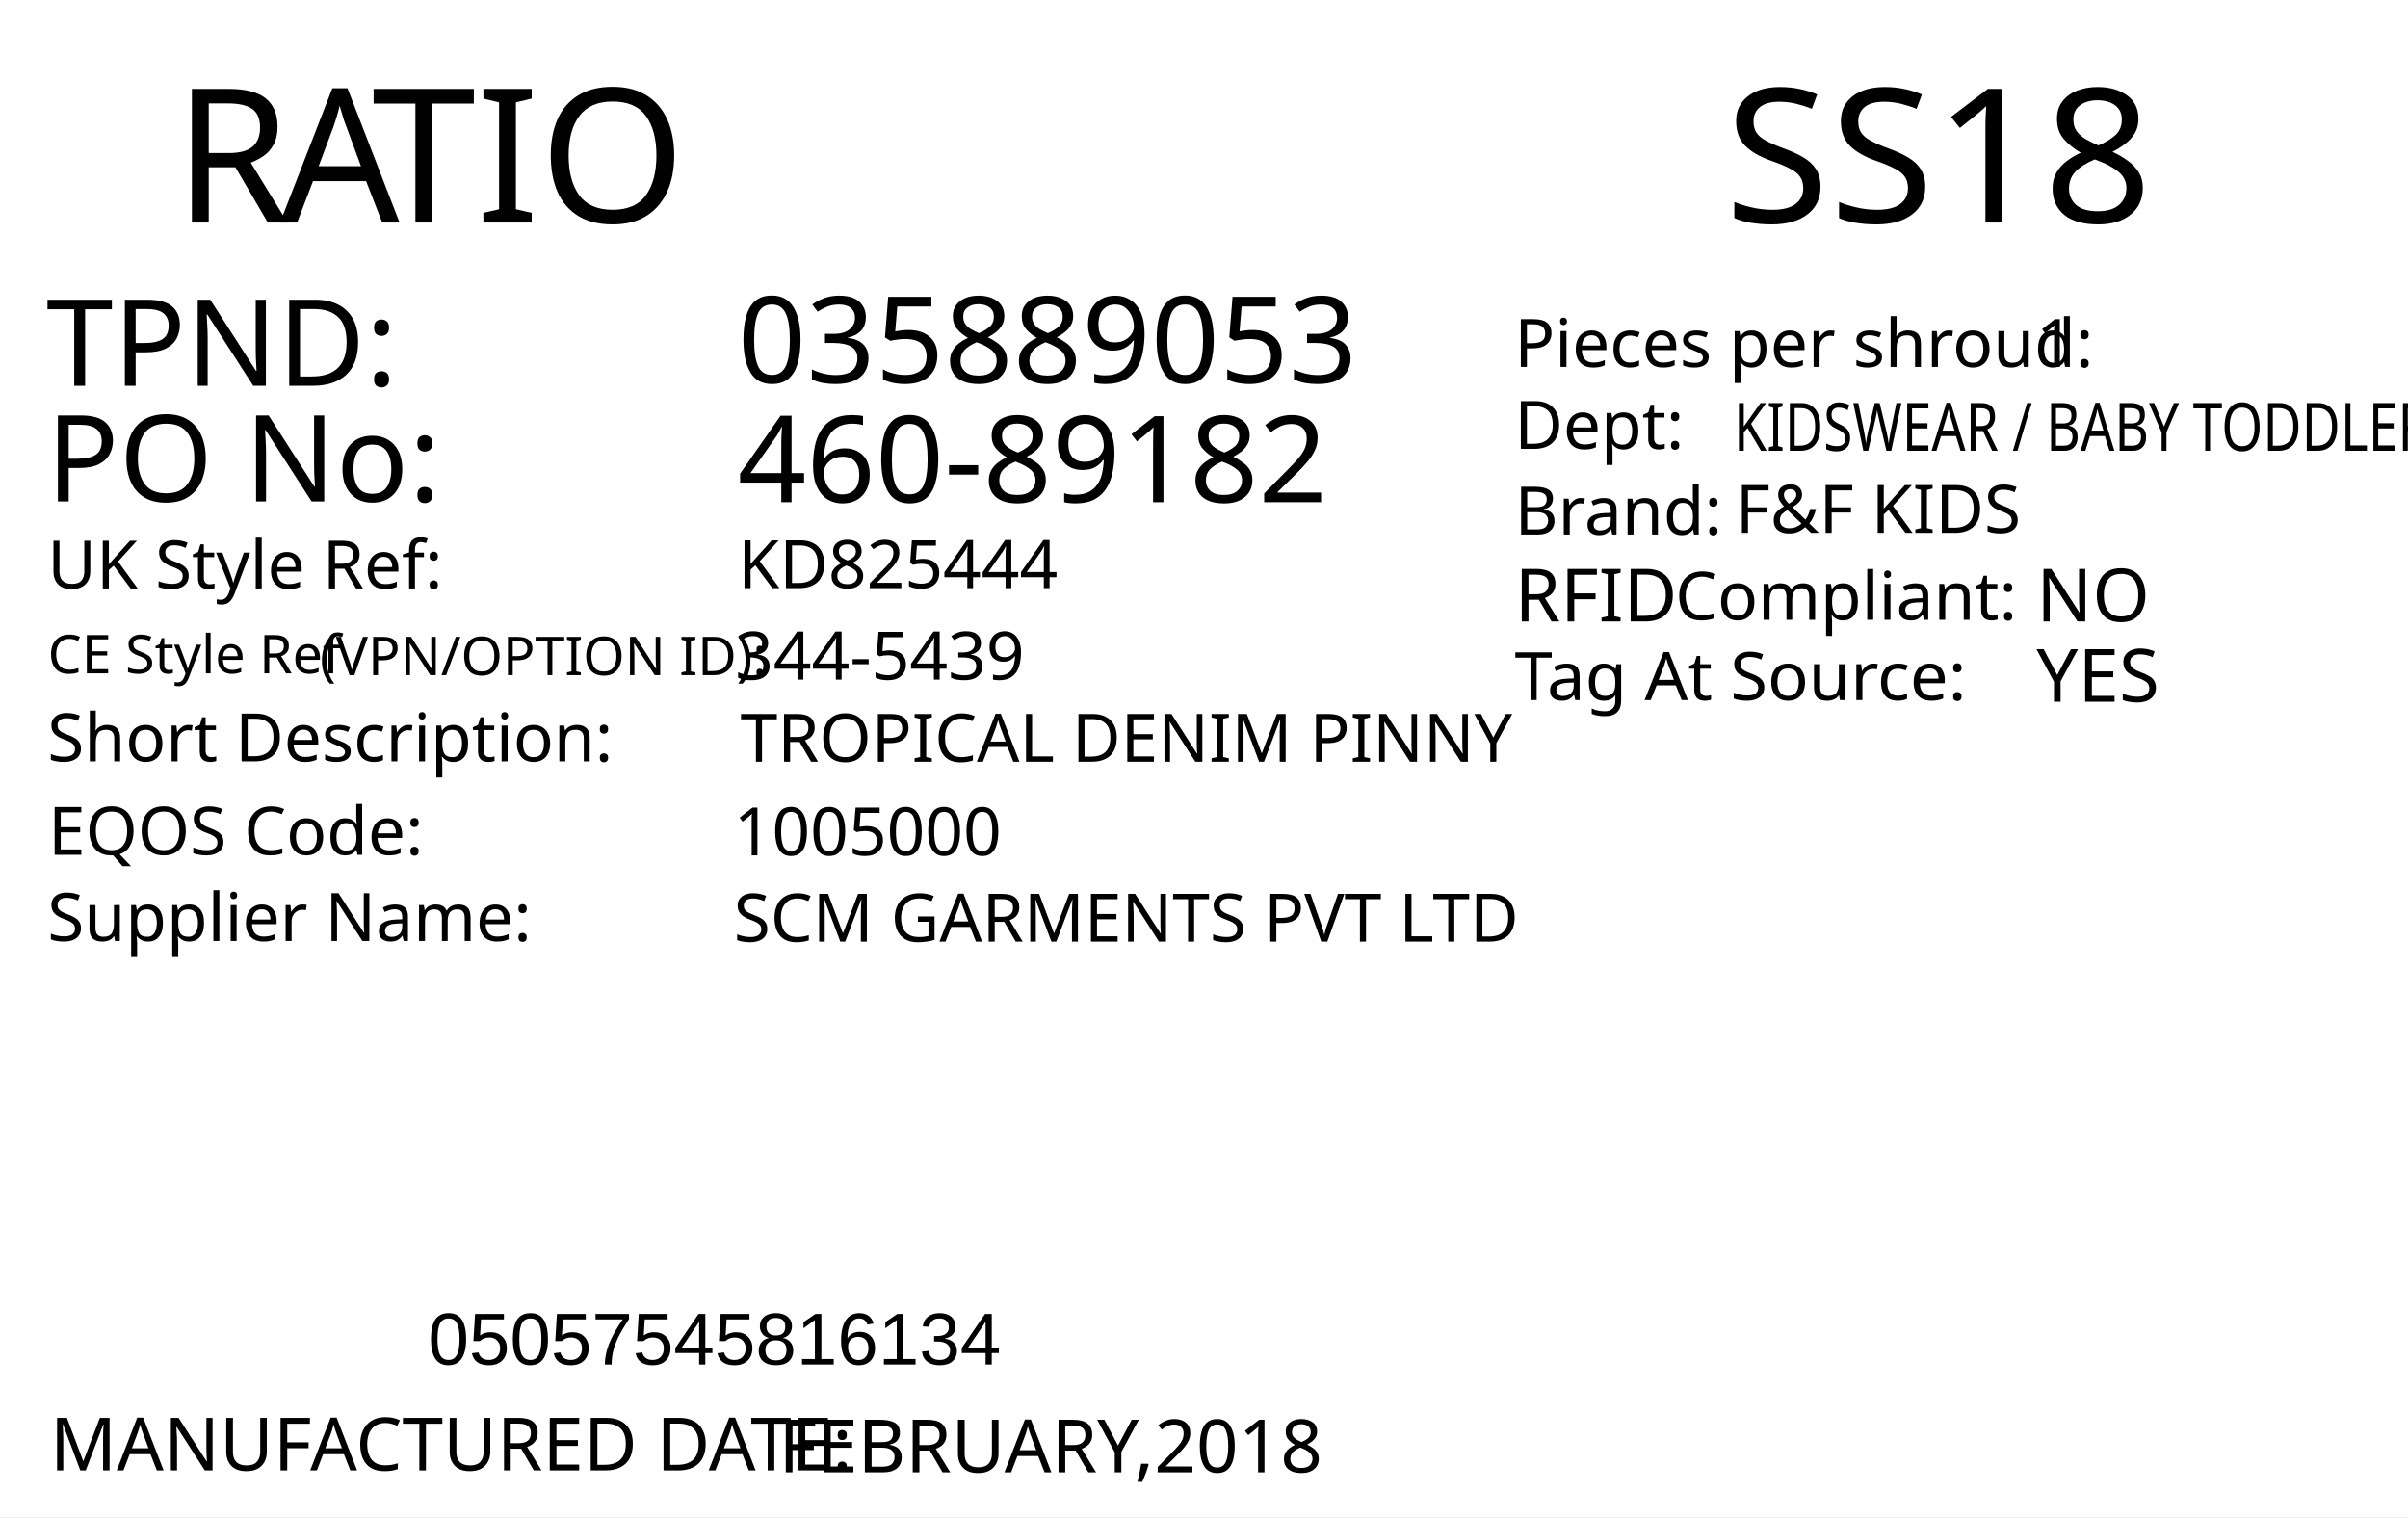
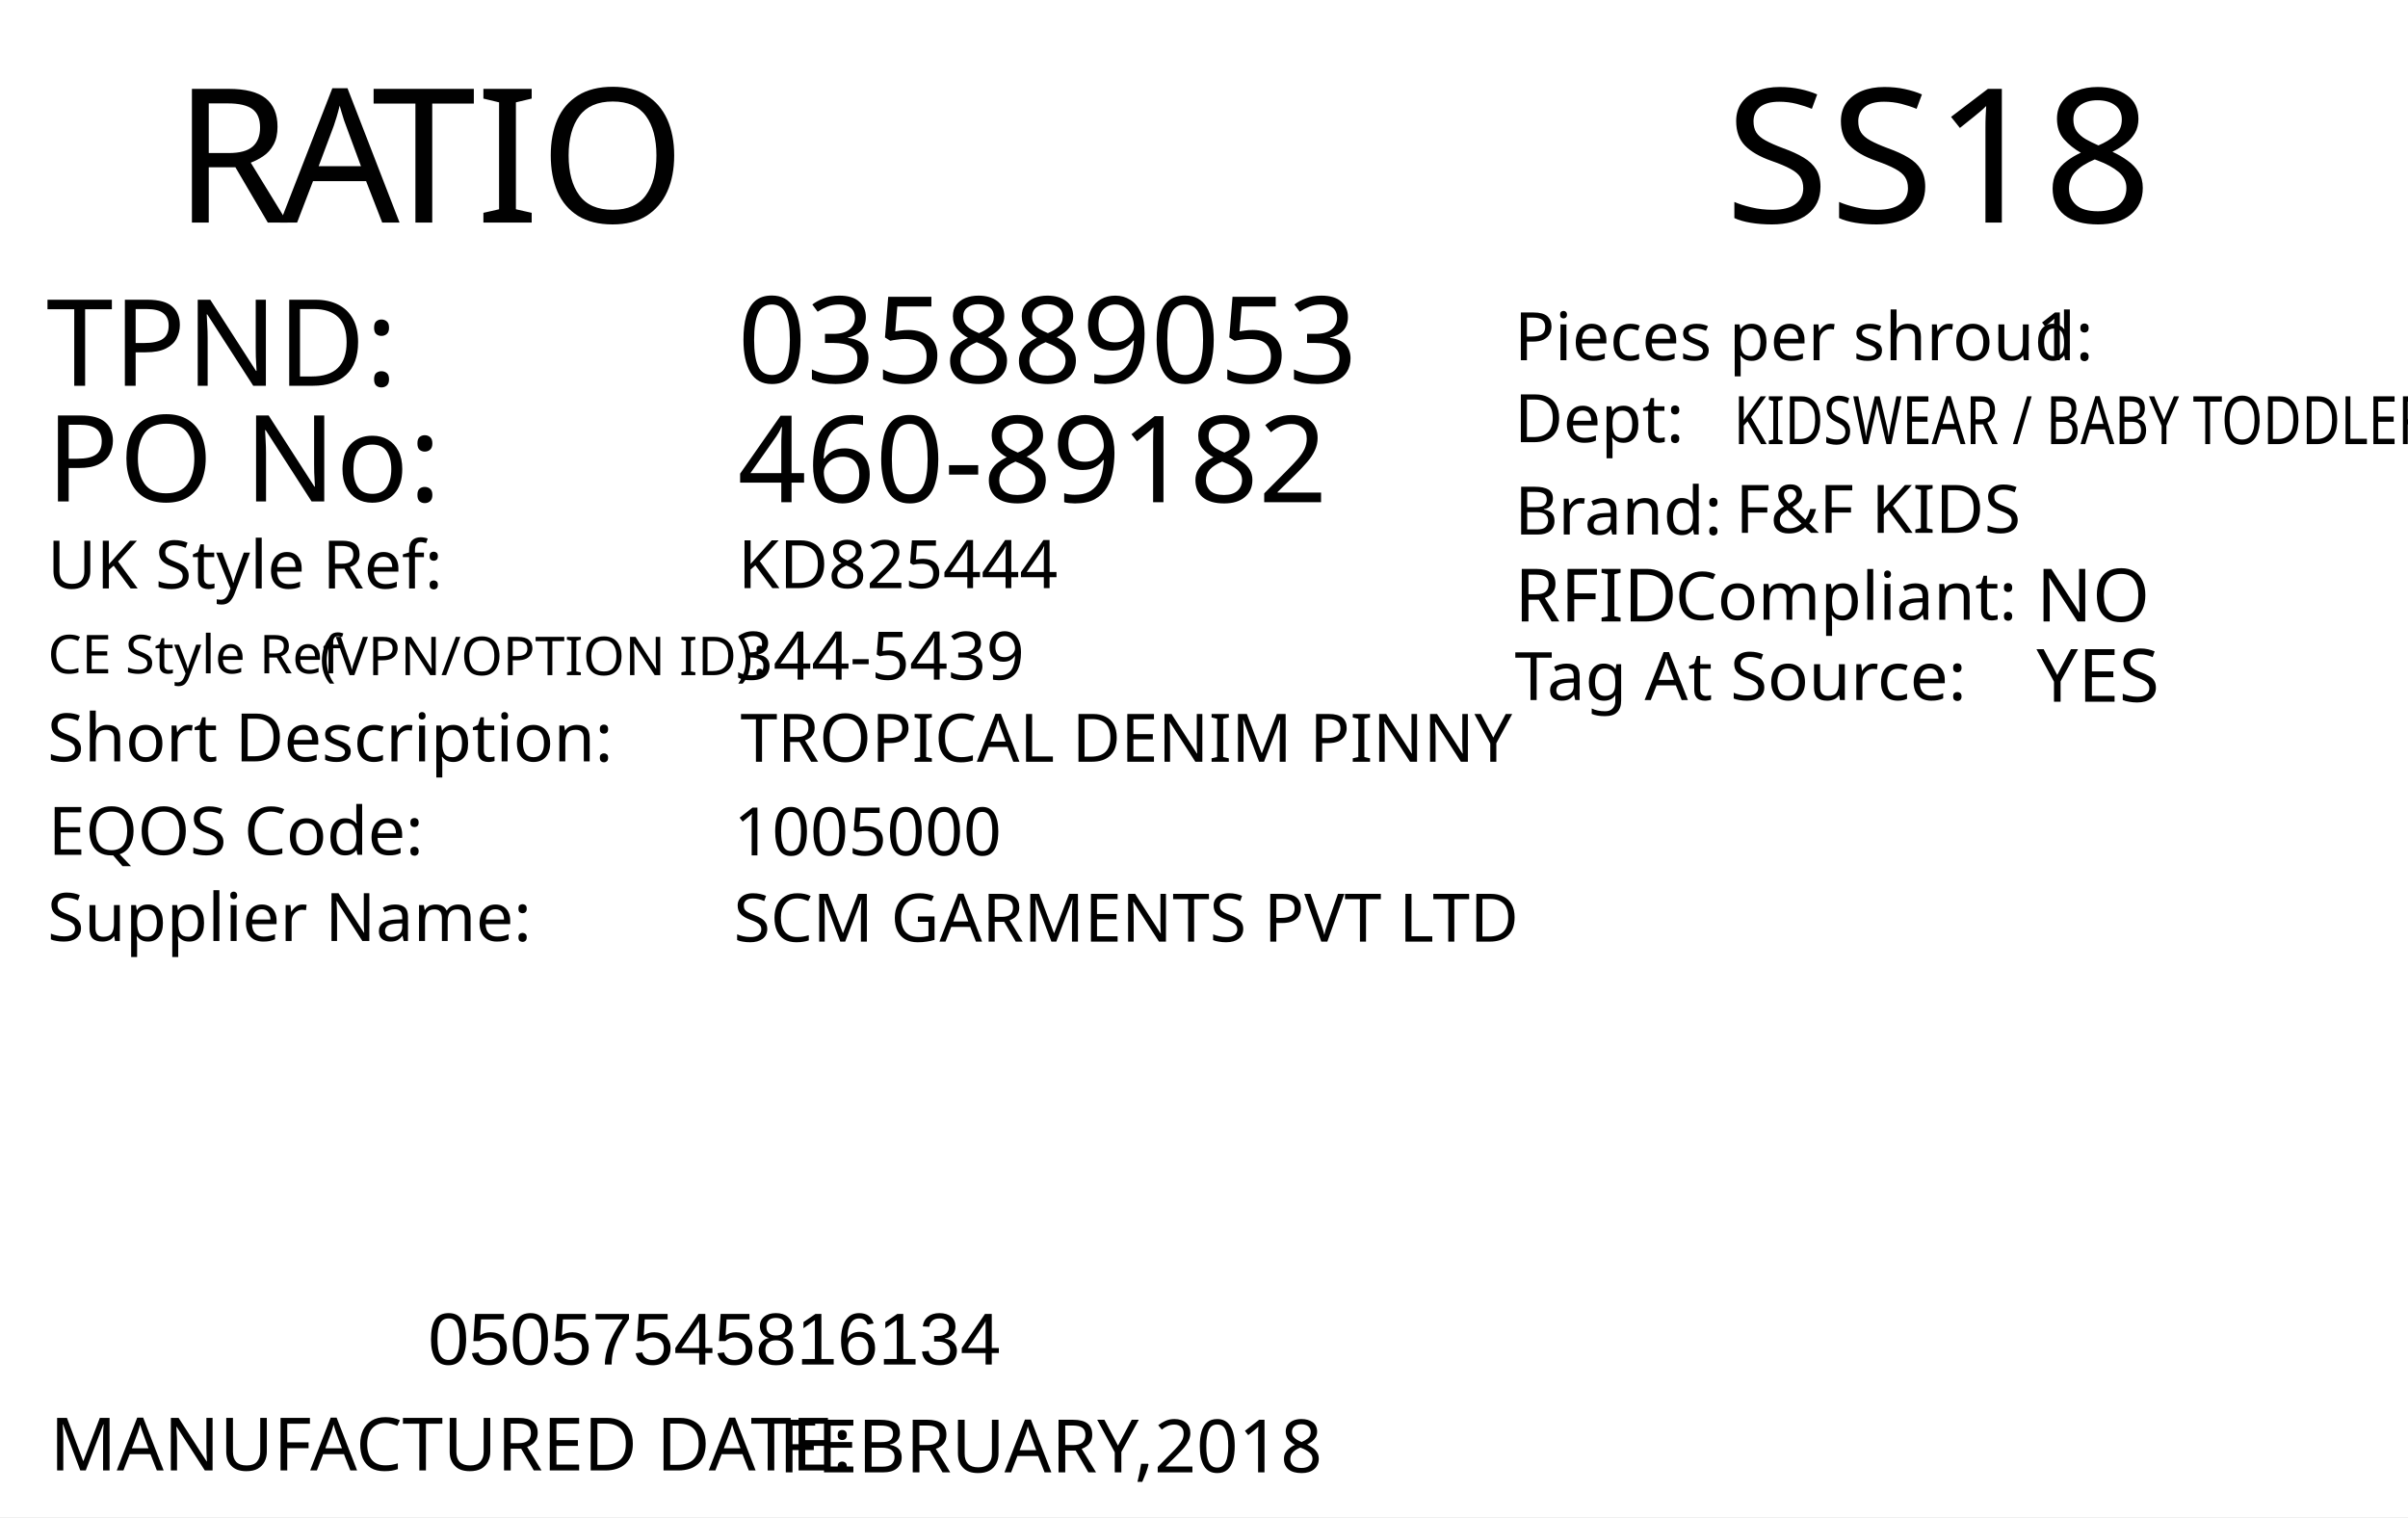
<svg xmlns="http://www.w3.org/2000/svg" version="1.1" id="Layer_1" x="0px" y="0px" viewBox="0 0 360 226.8" style="enable-background:new 0 0 360 226.8;" xml:space="preserve">
  <g>
    <rect y="0" style="fill:#FFFFFF;" width="360" height="226.8" />
  </g>
  <text transform="matrix(1 0 0 1 25.9737 33.2706)" style="fill:#010101; font-family:'FranklinGothicBT-RomanCondensed', FrankGoth Cn BT; font-size:28px;">R</text>
  <text transform="matrix(1 0 0 1 41.8737 33.2706)" style="fill:#010101; font-family:'FranklinGothicBT-RomanCondensed', FrankGoth Cn BT; font-size:28px;">A</text>
  <text transform="matrix(1 0 0 1 55.5737 33.2706)" style="fill:#010101; font-family:'FranklinGothicBT-RomanCondensed', FrankGoth Cn BT; font-size:28px;">TIO</text>
-   <g width="391" height="178" transform="matrix(0.3625 0 0 0.2548 30 118.0012)" id="barcode" />
+   <g width="391" height="178" transform="matrix(0.3625 0 0 0.2548 30 128.001)" id="barcode" />
  <text transform="matrix(1 0 0 1 63.9998 204.0003)" style="font-family:Myriad, Myriad Roman, Arial, sans-serif; font-size:11px;" id="barcode_number">05057545816134</text>
  <text transform="matrix(1.0186 0 0 1 257.8418 33.2712)" style="font-family:'FranklinGothicBT-RomanCondensed', FrankGoth Cn BT; font-size:28px;" id="season_code">SS18</text>
  <text transform="matrix(1 0 0 1 6.9122 74.969)" style="fill:#010101; font-family:'FranklinGothicBT-RomanCondensed', FrankGoth Cn BT; font-size:18px;">PO No: </text>
  <text transform="matrix(1 0 0 1 6.9122 57.6722)" style="fill:#010101; font-family:'FranklinGothicBT-RomanCondensed', FrankGoth Cn BT; font-size:18px;">TPND: </text>
  <text id="tpnd" transform="matrix(1 0 0 1 110.274 57.2278)" style="fill:#010101; font-family:'FranklinGothicBT-RomanCondensed', FrankGoth Cn BT; font-size:18px;">035889053</text>
  <text id="po_number" transform="matrix(1 0 0 1 110.274 75.0772)" style="fill:#010101; font-family:'FranklinGothicBT-RomanCondensed', FrankGoth Cn BT; font-size:18px;">460-89182</text>
-   <text transform="matrix(1 0 0 1 226.4016 54.857)" style="fill:#010101; font-family:'FranklinGothicBT-RomanCondensed', FrankGoth Cn BT; font-size:10px;">Pieces per shroud: </text>
-   <text transform="matrix(1 0 0 1 304.4016 54.857)" style="fill:#010101; font-family:'FranklinGothicBT-RomanCondensed', FrankGoth Cn BT; font-size:10px;" id="pieces_in_ratio">1</text>
-   <text transform="matrix(1 0 0 1 226.4016 67.1075)" style="fill:#010101; font-family:'FranklinGothicBT-RomanCondensed', FrankGoth Cn BT; font-size:10px;">Dept: </text>
-   <text transform="matrix(0.7943 0 0 1 259.2061 67.3952)" style="font-family:'FranklinGothicBT-RomanCondensed', FrankGoth Cn BT; font-size:10px;" id="department">KIDSWEAR / BABY TODDLER</text>
+   <text transform="matrix(1 0 0 1 226.4016 53.857)" style="fill:#010101; font-family:'FranklinGothicBT-RomanCondensed', FrankGoth Cn BT; font-size:10px;">Pieces per shroud: </text>
+   <text transform="matrix(1 0 0 1 304.4016 53.857)" style="fill:#010101; font-family:'FranklinGothicBT-RomanCondensed', FrankGoth Cn BT; font-size:10px;" id="pieces_in_ratio">1</text>
+   <text transform="matrix(1 0 0 1 226.4016 66.1075)" style="fill:#010101; font-family:'FranklinGothicBT-RomanCondensed', FrankGoth Cn BT; font-size:10px;">Dept: </text>
+   <text transform="matrix(0.7943 0 0 1 259.2061 66.3952)" style="font-family:'FranklinGothicBT-RomanCondensed', FrankGoth Cn BT; font-size:10px;" id="department">KIDSWEAR / BABY TODDLER</text>
  <text transform="matrix(1 0 0 1 226.4451 79.9129)" style="fill:#010101; font-family:'FranklinGothicBT-RomanCondensed', FrankGoth Cn BT; font-size:10px;">Brand: </text>
  <text id="brand" transform="matrix(1 0 0 1 259.4501 79.663)" style="fill:#010101; font-family:'FranklinGothicBT-RomanCondensed', FrankGoth Cn BT; font-size:10px;">F&amp;F KIDS</text>
  <text id="rfid" transform="matrix(1 0 0 1 304.4501 92.9124)" style="fill:#010101; font-family:'FranklinGothicBT-RomanCondensed', FrankGoth Cn BT; font-size:11px;">NO</text>
  <text transform="matrix(1 0 0 1 226.4456 92.9126)" style="fill:#010101; font-family:'FranklinGothicBT-RomanCondensed', FrankGoth Cn BT; font-size:11px;">RFID </text>
  <text transform="matrix(1 0 0 1 250.444 92.6628)" style="fill:#010101; font-family:'FranklinGothicBT-RomanCondensed', FrankGoth Cn BT; font-size:10px;">Compliant:</text>
  <text id="tag_at_source" transform="matrix(1 0 0 1 304.451 104.9129)" style="fill:#010101; font-family:'FranklinGothicBT-RomanCondensed', FrankGoth Cn BT; font-size:11px;">YES</text>
  <text transform="matrix(1.0159 0 0 1 226.4463 104.6623)" style="fill:#010101; font-family:'FranklinGothicBT-RomanCondensed', FrankGoth Cn BT; font-size:10px;">Tag At Source:</text>
  <text transform="matrix(1 0 0 1 7.4744 219.8346)" style="fill:#010101; font-family:'FranklinGothicBT-RomanCondensed', FrankGoth Cn BT; font-size:11px;">MANUFACTURED DATE: </text>
  <text transform="matrix(1 0 0 1 116.4164 220.118)" style="fill:#010101; font-family:'FranklinGothicBT-RomanCondensed', FrankGoth Cn BT; font-size:11px;" id="manufactured_date">FEBRUARY,2018</text>
  <text transform="matrix(1 0 0 1 7.0916 87.9775)" style="fill:#010101; font-family:'FranklinGothicBT-RomanCondensed', FrankGoth Cn BT; font-size:10px;">UK Style Ref:</text>
  <text transform="matrix(1 0 0 1 60.5916 87.9775)" style="fill:#010101; font-family:'FranklinGothicBT-RomanCondensed', FrankGoth Cn BT; font-size:10px; letter-spacing:43;"> </text>
  <text transform="matrix(1 0 0 1 106.3916 87.9775)" style="fill:#010101; font-family:'FranklinGothicBT-RomanCondensed', FrankGoth Cn BT; font-size:10px;"> </text>
  <text transform="matrix(1 0 0 1 47.8128 100.9361)" style="font-family:'FranklinGothicBT-RomanCondensed', FrankGoth Cn BT; font-size:8px;">(VPN/OPTION ID): </text>
  <text transform="matrix(1 0 0 1 7.1485 100.6665)" style="font-family:'FranklinGothicBT-RomanCondensed', FrankGoth Cn BT; font-size:8px;">CE Style Ref</text>
  <text transform="matrix(1 0 0 1 7.0916 113.8261)" style="fill:#010101; font-family:'FranklinGothicBT-RomanCondensed', FrankGoth Cn BT; font-size:10px;">Short Description:</text>
  <text transform="matrix(1 0 0 1 81.3916 113.8261)" style="fill:#010101; font-family:'FranklinGothicBT-RomanCondensed', FrankGoth Cn BT; font-size:10px; letter-spacing:5;"> </text>
  <text transform="matrix(1 0 0 1 90.1916 113.8261)" style="fill:#010101; font-family:'FranklinGothicBT-RomanCondensed', FrankGoth Cn BT; font-size:10px;"> </text>
  <text transform="matrix(1 0 0 1 7.2048 127.7902)" style="fill:#010101; font-family:'FranklinGothicBT-RomanCondensed', FrankGoth Cn BT; font-size:10px;">EQOS Code:</text>
  <text transform="matrix(1 0 0 1 56.0048 127.7902)" style="fill:#010101; font-family:'FranklinGothicBT-RomanCondensed', FrankGoth Cn BT; font-size:10px; letter-spacing:21;"> </text>
  <text transform="matrix(1 0 0 1 79.8048 127.7902)" style="fill:#010101; font-family:'FranklinGothicBT-RomanCondensed', FrankGoth Cn BT; font-size:10px;"> </text>
  <text transform="matrix(1 0 0 1 7.0916 140.6742)" style="fill:#010101; font-family:'FranklinGothicBT-RomanCondensed', FrankGoth Cn BT; font-size:10px;">Supplier Name:</text>
  <text transform="matrix(1 0 0 1 68.9916 140.6742)" style="fill:#010101; font-family:'FranklinGothicBT-RomanCondensed', FrankGoth Cn BT; font-size:10px; letter-spacing:18;"> </text>
  <text transform="matrix(1 0 0 1 89.9916 140.6742)" style="fill:#010101; font-family:'FranklinGothicBT-RomanCondensed', FrankGoth Cn BT; font-size:10px;"> </text>
  <text id="uk_style" transform="matrix(1 0 0 1 110.3395 87.9234)" style="fill:#010101; font-family:'FranklinGothicBT-RomanCondensed', FrankGoth Cn BT; font-size:10px;">KD825444</text>
  <text id="ce_style" transform="matrix(1 0 0 1 109.8977 101.6038)" style="fill:#010101; font-family:'FranklinGothicBT-RomanCondensed', FrankGoth Cn BT; font-size:10px;">344-5439</text>
  <text id="eqos" transform="matrix(1 0 0 1 109.688 127.8837)" style="fill:#010101; font-family:'FranklinGothicBT-RomanCondensed', FrankGoth Cn BT; font-size:10px;">1005000</text>
  <text id="supplier" transform="matrix(1 0 0 1 109.688 140.7752)" style="fill:#010101; font-family:'FranklinGothicBT-RomanCondensed', FrankGoth Cn BT; font-size:10px;">SCM GARMENTS PVT LTD</text>
  <text id="description" transform="matrix(1 0 0 1 110.6875 113.8827)" style="fill:#010101; font-family:'FranklinGothicBT-RomanCondensed', FrankGoth Cn BT; font-size:10px;">TROPICAL DENIM PINNY</text>
  <text transform="matrix(1 0 0 1 76.6108 162.606)" style="font-family:'FranklinGothicBT-RomanCondensed', FrankGoth Cn BT; font-size:140px;opacity: 0.1;" id="watermark" />
</svg>
